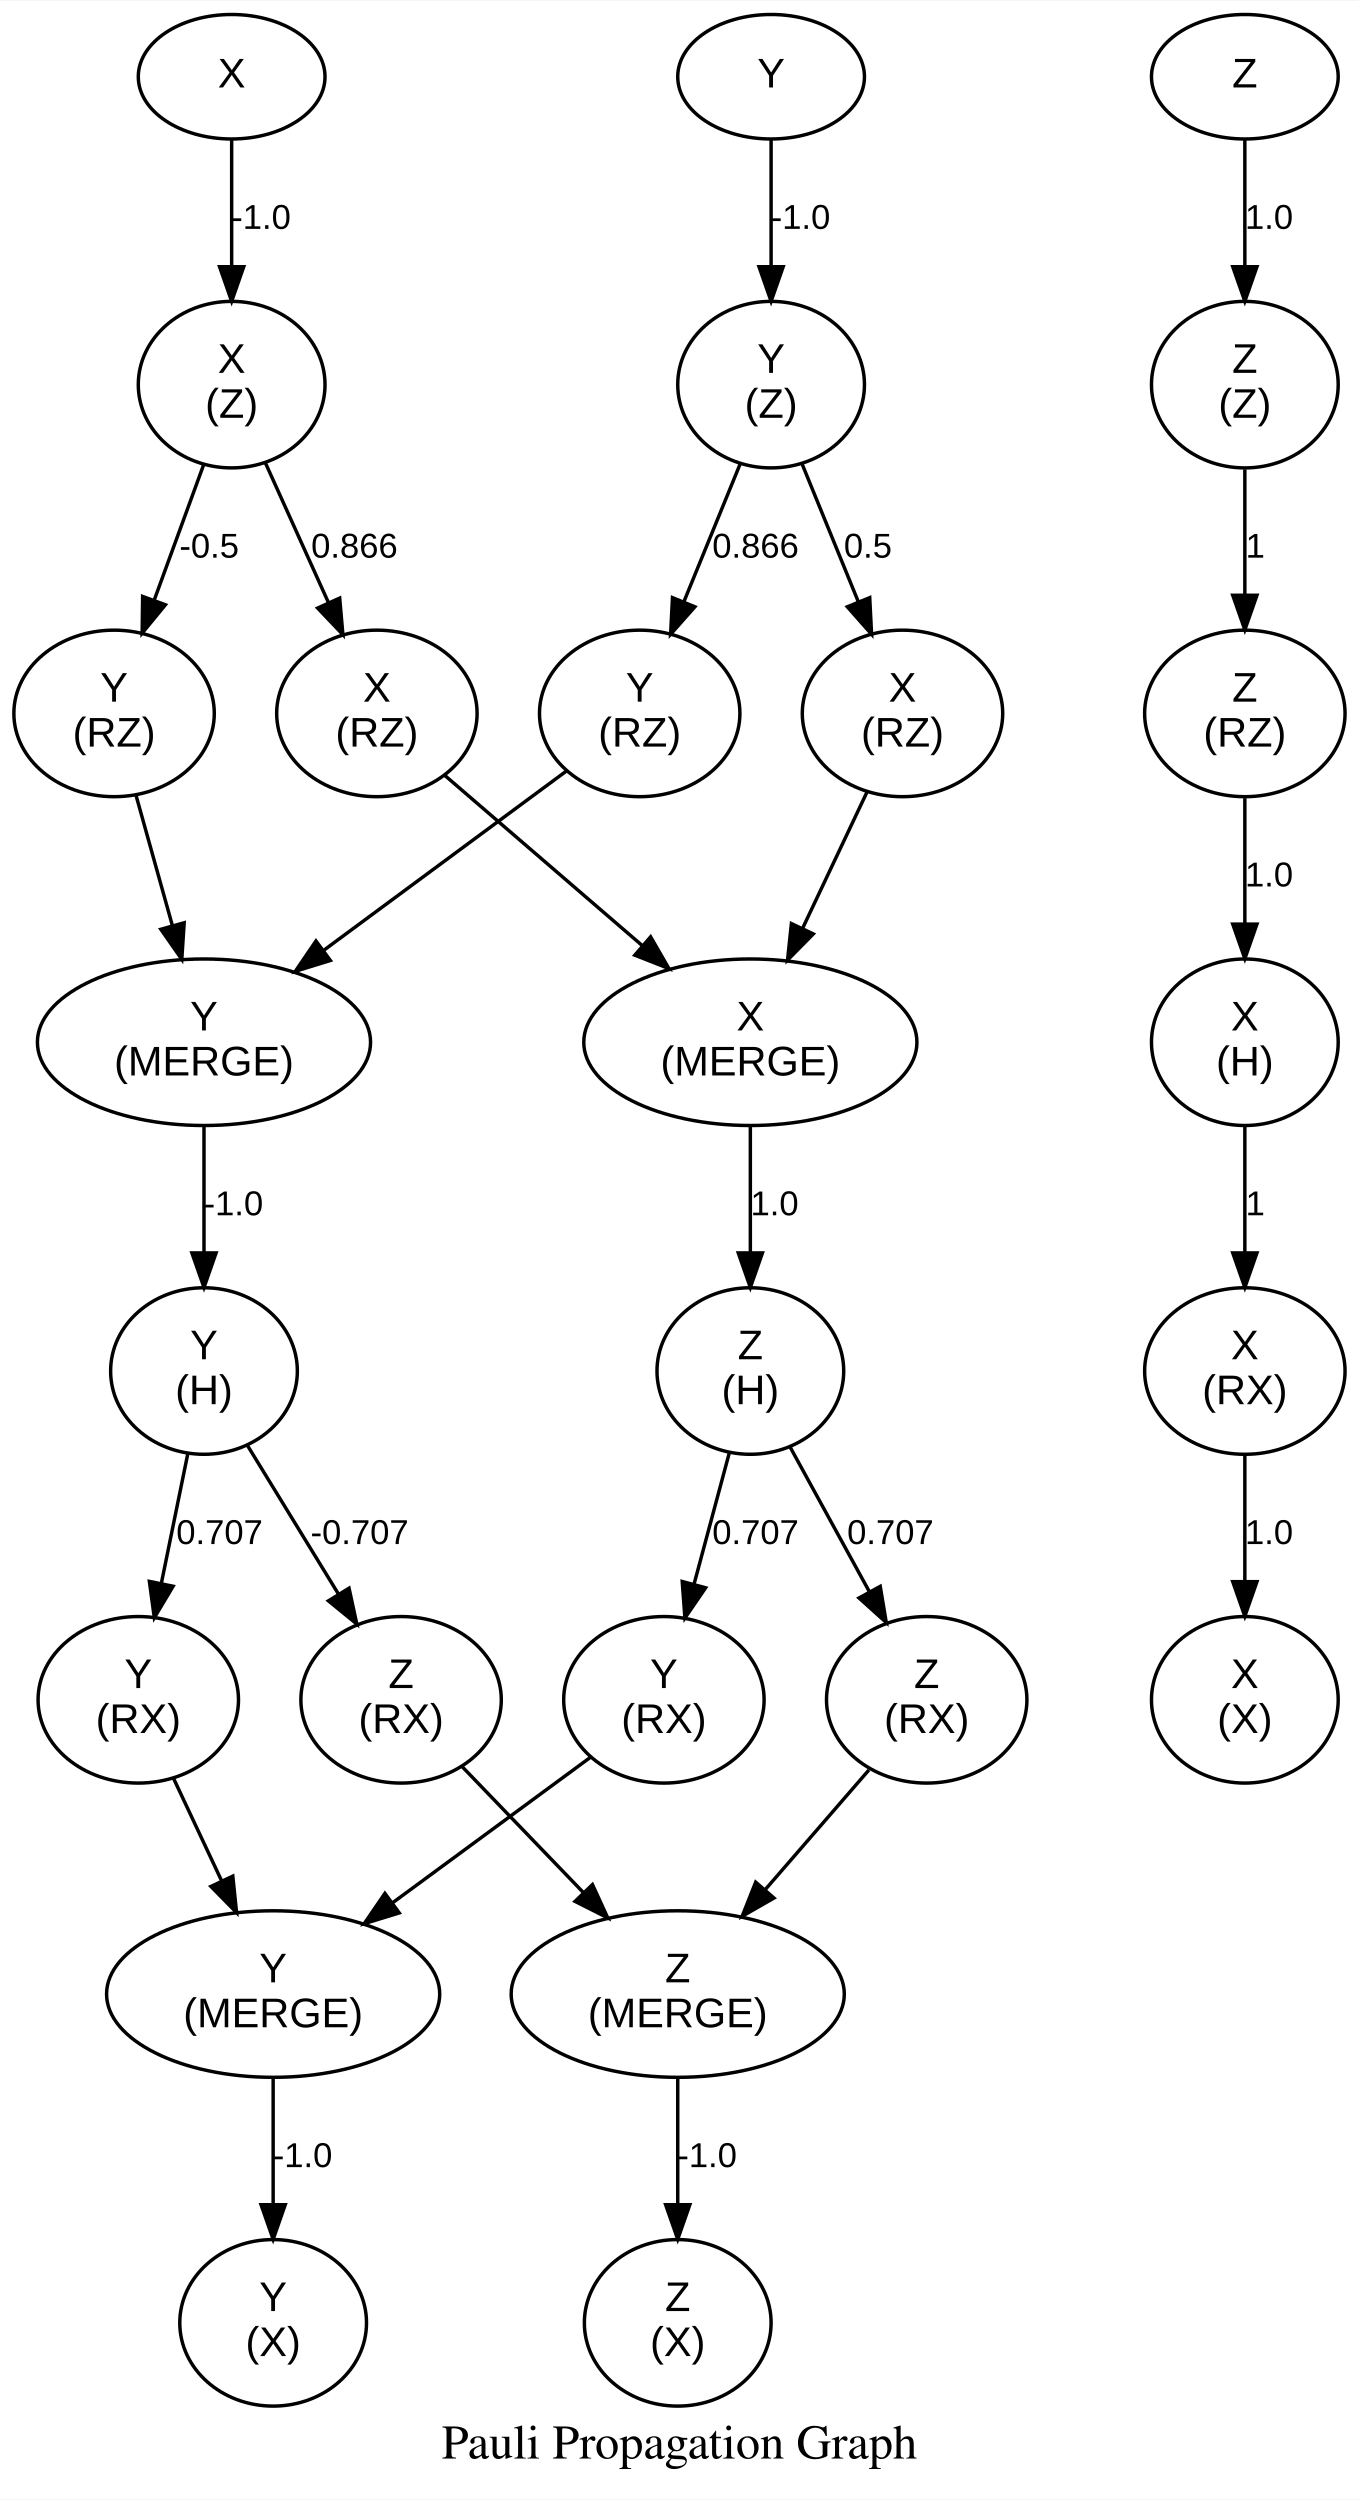
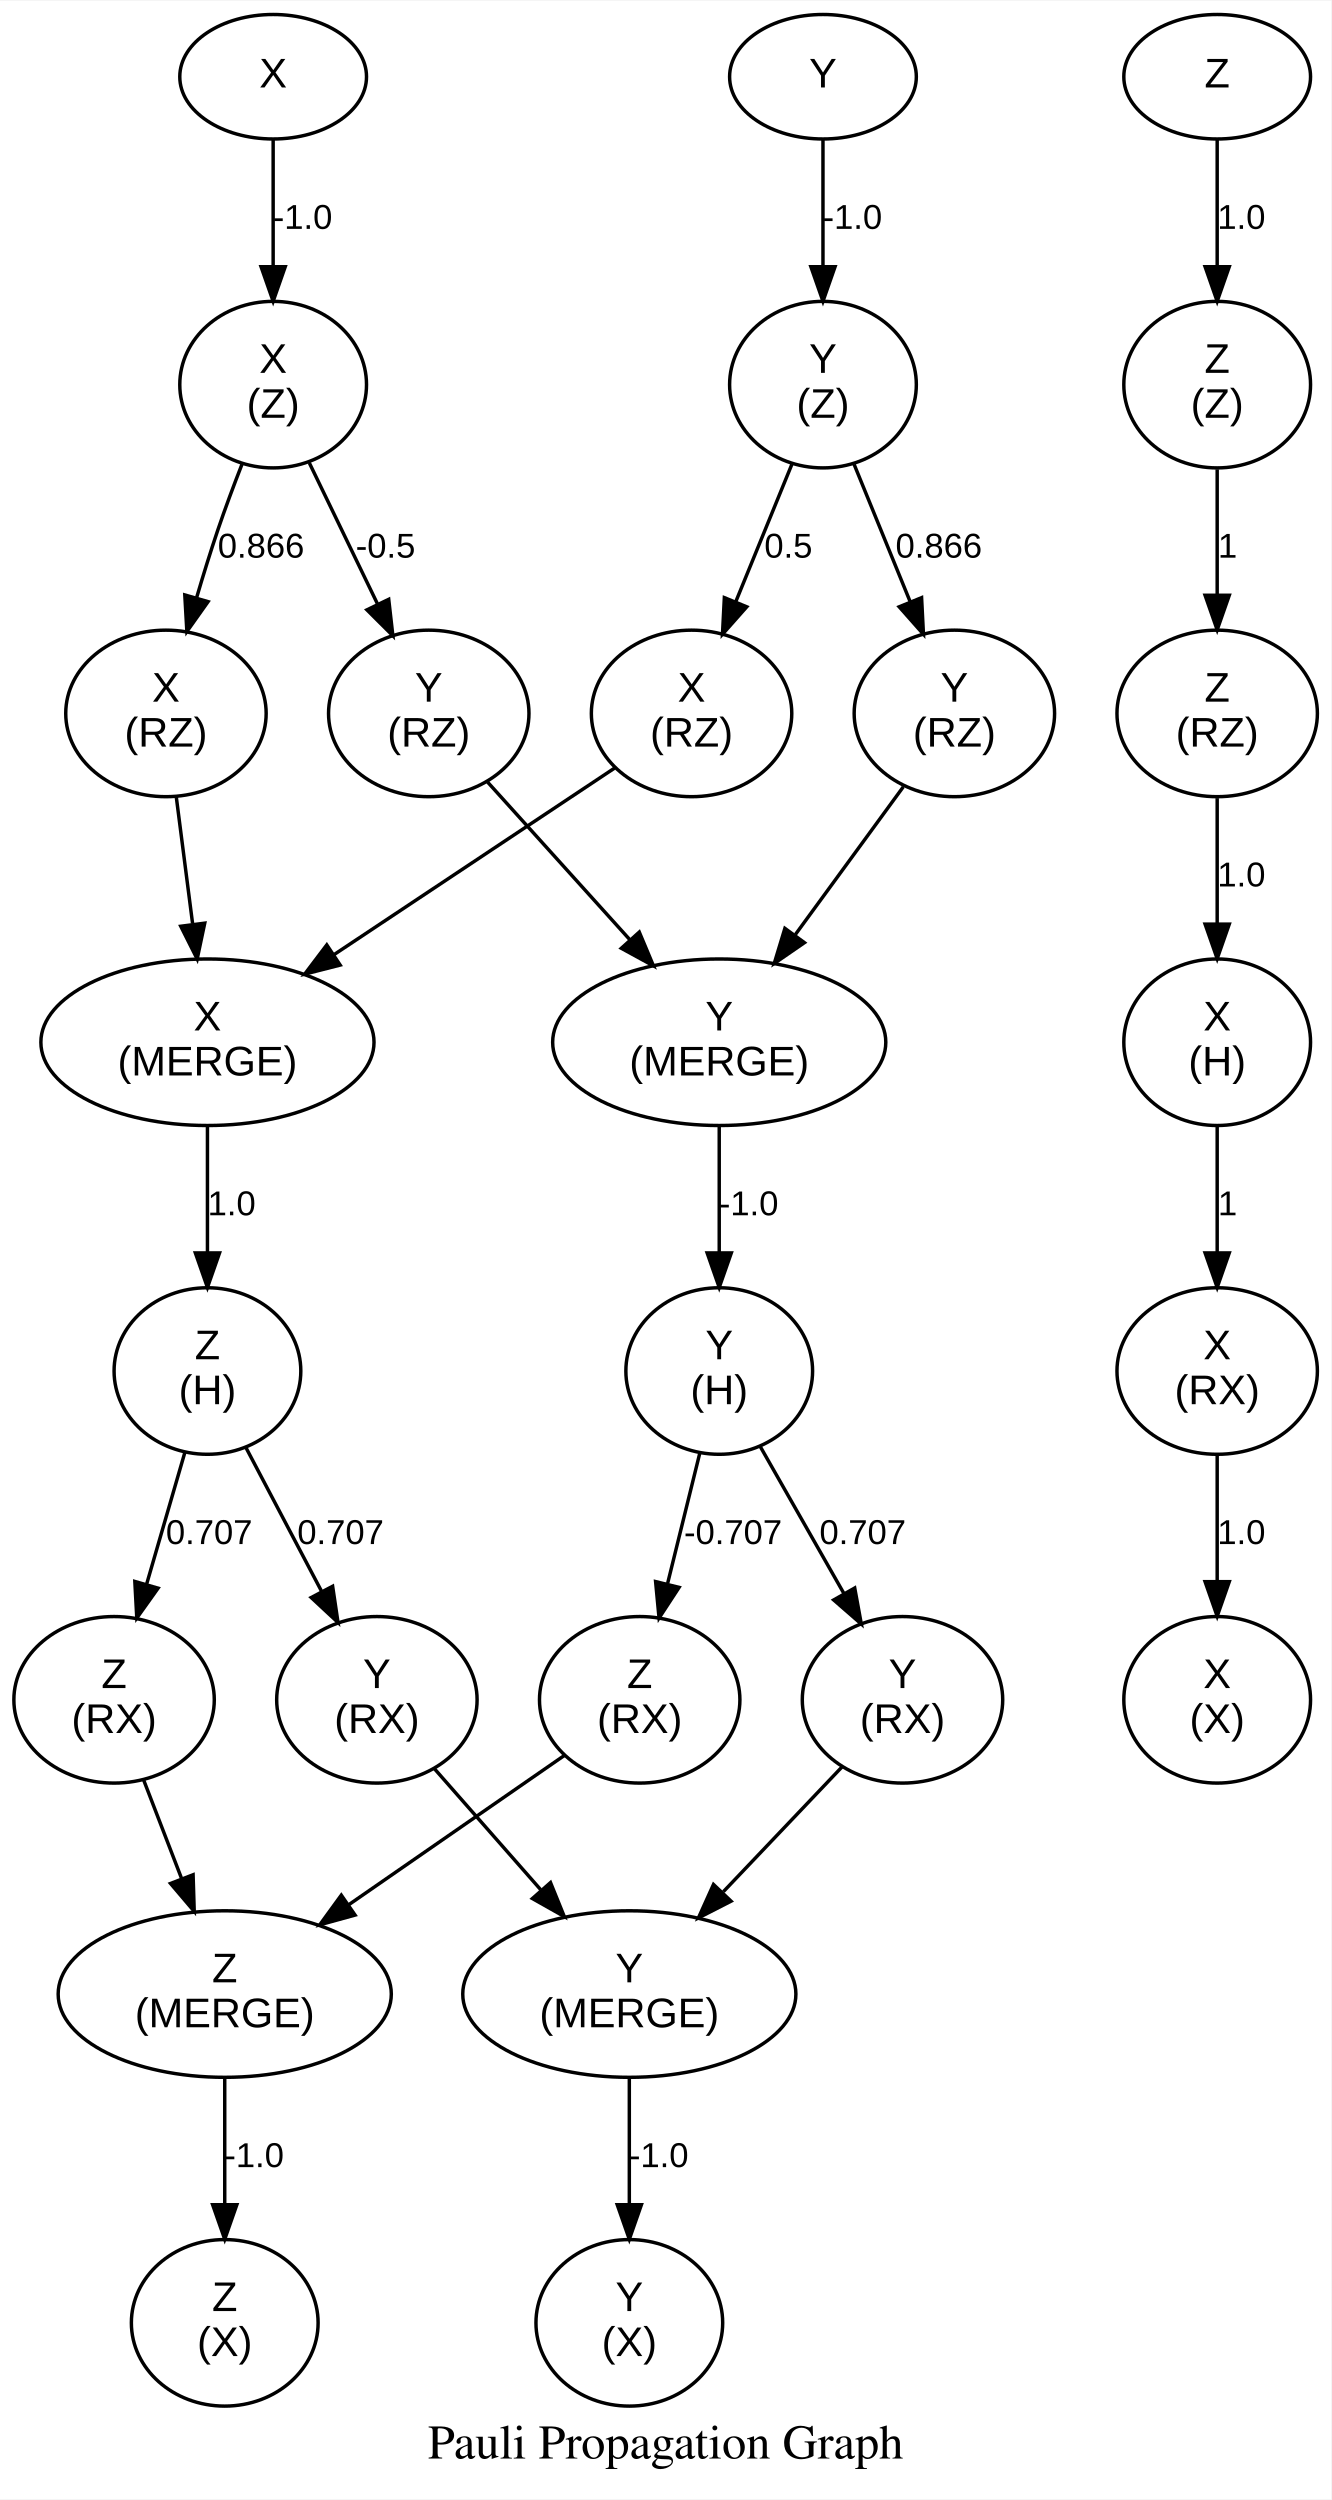
- <svg xmlns="http://www.w3.org/2000/svg" width="393pt" height="723pt" viewBox="0.00 0.00 392.98 722.58">
+ <svg xmlns="http://www.w3.org/2000/svg" width="385pt" height="723pt" viewBox="0.00 0.00 384.98 722.58">
  <g id="graph0" class="graph" transform="scale(1 1) rotate(0) translate(4 718.58)">
-     <polygon fill="white" stroke="transparent" points="-4,4 -4,-718.58 388.98,-718.58 388.98,4 -4,4" />
-     <text text-anchor="middle" x="192.49" y="-7.8" font-family="Times,serif" font-size="14.00">Pauli Propagation Graph</text>
+     <polygon fill="white" stroke="transparent" points="-4,4 -4,-718.58 380.98,-718.58 380.98,4 -4,4" />
+     <text text-anchor="middle" x="188.49" y="-7.8" font-family="Times,serif" font-size="14.00">Pauli Propagation Graph</text>
    <g id="node1" class="node">
-       <ellipse fill="none" stroke="black" cx="28.99" cy="-512.46" rx="28.98" ry="24.08" />
-       <text text-anchor="middle" x="28.99" y="-515.86" font-family="Arial" font-size="12.00">Y</text>
-       <text text-anchor="middle" x="28.99" y="-502.86" font-family="Arial" font-size="12.00">(RZ)</text>
+       <ellipse fill="none" stroke="black" cx="60.99" cy="-142.12" rx="48.17" ry="24.08" />
+       <text text-anchor="middle" x="60.99" y="-145.52" font-family="Arial" font-size="12.00">Z</text>
+       <text text-anchor="middle" x="60.99" y="-132.52" font-family="Arial" font-size="12.00">(MERGE)</text>
+     </g>
+     <g id="node19" class="node">
+       <ellipse fill="none" stroke="black" cx="60.99" cy="-47.04" rx="27" ry="24.08" />
+       <text text-anchor="middle" x="60.99" y="-50.44" font-family="Arial" font-size="12.00">Z</text>
+       <text text-anchor="middle" x="60.99" y="-37.44" font-family="Arial" font-size="12.00">(X)</text>
+     </g>
+     <g id="edge4" class="edge">
+       <path fill="none" stroke="black" d="M60.99,-117.64C60.99,-106.64 60.99,-93.34 60.99,-81.33" />
+       <polygon fill="black" stroke="black" points="64.49,-81.2 60.99,-71.2 57.49,-81.2 64.49,-81.2" />
+       <text text-anchor="middle" x="69.49" y="-92.08" font-family="Arial" font-size="10.00">-1.0</text>
+     </g>
+     <g id="node2" class="node">
+       <ellipse fill="none" stroke="black" cx="233.99" cy="-607.54" rx="27" ry="24.08" />
+       <text text-anchor="middle" x="233.99" y="-610.94" font-family="Arial" font-size="12.00">Y</text>
+       <text text-anchor="middle" x="233.99" y="-597.94" font-family="Arial" font-size="12.00">(Z)</text>
+     </g>
+     <g id="node3" class="node">
+       <ellipse fill="none" stroke="black" cx="271.99" cy="-512.46" rx="28.98" ry="24.08" />
+       <text text-anchor="middle" x="271.99" y="-515.86" font-family="Arial" font-size="12.00">Y</text>
+       <text text-anchor="middle" x="271.99" y="-502.86" font-family="Arial" font-size="12.00">(RZ)</text>
+     </g>
+     <g id="edge12" class="edge">
+       <path fill="none" stroke="black" d="M243,-584.48C247.82,-572.66 253.85,-557.89 259.16,-544.88" />
+       <polygon fill="black" stroke="black" points="262.51,-545.94 263.05,-535.36 256.03,-543.29 262.51,-545.94" />
+       <text text-anchor="middle" x="267.49" y="-557.5" font-family="Arial" font-size="10.00">0.866</text>
+     </g>
+     <g id="node17" class="node">
+       <ellipse fill="none" stroke="black" cx="195.99" cy="-512.46" rx="28.98" ry="24.08" />
+       <text text-anchor="middle" x="195.99" y="-515.86" font-family="Arial" font-size="12.00">X</text>
+       <text text-anchor="middle" x="195.99" y="-502.86" font-family="Arial" font-size="12.00">(RZ)</text>
+     </g>
+     <g id="edge24" class="edge">
+       <path fill="none" stroke="black" d="M224.99,-584.48C220.16,-572.66 214.13,-557.89 208.82,-544.88" />
+       <polygon fill="black" stroke="black" points="211.95,-543.29 204.93,-535.36 205.47,-545.94 211.95,-543.29" />
+       <text text-anchor="middle" x="223.99" y="-557.5" font-family="Arial" font-size="10.00">0.5</text>
+     </g>
+     <g id="node6" class="node">
+       <ellipse fill="none" stroke="black" cx="203.99" cy="-417.37" rx="48.17" ry="24.08" />
+       <text text-anchor="middle" x="203.99" y="-420.77" font-family="Arial" font-size="12.00">Y</text>
+       <text text-anchor="middle" x="203.99" y="-407.77" font-family="Arial" font-size="12.00">(MERGE)</text>
+     </g>
+     <g id="edge1" class="edge">
+       <path fill="none" stroke="black" d="M257.24,-491.26C248.11,-478.77 236.24,-462.51 226.01,-448.52" />
+       <polygon fill="black" stroke="black" points="228.63,-446.17 219.9,-440.16 222.98,-450.3 228.63,-446.17" />
+     </g>
+     <g id="node4" class="node">
+       <ellipse fill="none" stroke="black" cx="347.99" cy="-512.46" rx="28.98" ry="24.08" />
+       <text text-anchor="middle" x="347.99" y="-515.86" font-family="Arial" font-size="12.00">Z</text>
+       <text text-anchor="middle" x="347.99" y="-502.86" font-family="Arial" font-size="12.00">(RZ)</text>
+     </g>
+     <g id="node16" class="node">
+       <ellipse fill="none" stroke="black" cx="347.99" cy="-417.37" rx="27" ry="24.08" />
+       <text text-anchor="middle" x="347.99" y="-420.77" font-family="Arial" font-size="12.00">X</text>
+       <text text-anchor="middle" x="347.99" y="-407.77" font-family="Arial" font-size="12.00">(H)</text>
+     </g>
+     <g id="edge8" class="edge">
+       <path fill="none" stroke="black" d="M347.99,-487.97C347.99,-476.97 347.99,-463.68 347.99,-451.67" />
+       <polygon fill="black" stroke="black" points="351.49,-451.53 347.99,-441.53 344.49,-451.53 351.49,-451.53" />
+       <text text-anchor="middle" x="354.99" y="-462.42" font-family="Arial" font-size="10.00">1.0</text>
+     </g>
+     <g id="node5" class="node">
+       <ellipse fill="none" stroke="black" cx="28.99" cy="-227.21" rx="28.98" ry="24.08" />
+       <text text-anchor="middle" x="28.99" y="-230.61" font-family="Arial" font-size="12.00">Z</text>
+       <text text-anchor="middle" x="28.99" y="-217.61" font-family="Arial" font-size="12.00">(RX)</text>
+     </g>
+     <g id="edge15" class="edge">
+       <path fill="none" stroke="black" d="M37.57,-203.94C40.92,-195.24 44.83,-185.08 48.49,-175.59" />
+       <polygon fill="black" stroke="black" points="51.84,-176.62 52.17,-166.03 45.31,-174.1 51.84,-176.62" />
    </g>
    <g id="node26" class="node">
-       <ellipse fill="none" stroke="black" cx="54.99" cy="-417.37" rx="48.17" ry="24.08" />
-       <text text-anchor="middle" x="54.99" y="-420.77" font-family="Arial" font-size="12.00">Y</text>
-       <text text-anchor="middle" x="54.99" y="-407.77" font-family="Arial" font-size="12.00">(MERGE)</text>
+       <ellipse fill="none" stroke="black" cx="203.99" cy="-322.29" rx="27" ry="24.08" />
+       <text text-anchor="middle" x="203.99" y="-325.69" font-family="Arial" font-size="12.00">Y</text>
+       <text text-anchor="middle" x="203.99" y="-312.69" font-family="Arial" font-size="12.00">(H)</text>
+     </g>
+     <g id="edge14" class="edge">
+       <path fill="none" stroke="black" d="M203.99,-392.89C203.99,-381.89 203.99,-368.59 203.99,-356.58" />
+       <polygon fill="black" stroke="black" points="207.49,-356.45 203.99,-346.45 200.49,-356.45 207.49,-356.45" />
+       <text text-anchor="middle" x="212.49" y="-367.33" font-family="Arial" font-size="10.00">-1.0</text>
+     </g>
+     <g id="node7" class="node">
+       <ellipse fill="none" stroke="black" cx="43.99" cy="-512.46" rx="28.98" ry="24.08" />
+       <text text-anchor="middle" x="43.99" y="-515.86" font-family="Arial" font-size="12.00">X</text>
+       <text text-anchor="middle" x="43.99" y="-502.86" font-family="Arial" font-size="12.00">(RZ)</text>
+     </g>
+     <g id="node20" class="node">
+       <ellipse fill="none" stroke="black" cx="55.99" cy="-417.37" rx="48.17" ry="24.08" />
+       <text text-anchor="middle" x="55.99" y="-420.77" font-family="Arial" font-size="12.00">X</text>
+       <text text-anchor="middle" x="55.99" y="-407.77" font-family="Arial" font-size="12.00">(MERGE)</text>
+     </g>
+     <g id="edge7" class="edge">
+       <path fill="none" stroke="black" d="M46.96,-488.45C48.39,-477.37 50.12,-463.88 51.69,-451.71" />
+       <polygon fill="black" stroke="black" points="55.21,-451.81 53.02,-441.44 48.27,-450.91 55.21,-451.81" />
+     </g>
+     <g id="node8" class="node">
+       <ellipse fill="none" stroke="black" cx="177.99" cy="-47.04" rx="27" ry="24.08" />
+       <text text-anchor="middle" x="177.99" y="-50.44" font-family="Arial" font-size="12.00">Y</text>
+       <text text-anchor="middle" x="177.99" y="-37.44" font-family="Arial" font-size="12.00">(X)</text>
+     </g>
+     <g id="node9" class="node">
+       <ellipse fill="none" stroke="black" cx="104.99" cy="-227.21" rx="28.98" ry="24.08" />
+       <text text-anchor="middle" x="104.99" y="-230.61" font-family="Arial" font-size="12.00">Y</text>
+       <text text-anchor="middle" x="104.99" y="-217.61" font-family="Arial" font-size="12.00">(RX)</text>
+     </g>
+     <g id="node15" class="node">
+       <ellipse fill="none" stroke="black" cx="177.99" cy="-142.12" rx="48.17" ry="24.08" />
+       <text text-anchor="middle" x="177.99" y="-145.52" font-family="Arial" font-size="12.00">Y</text>
+       <text text-anchor="middle" x="177.99" y="-132.52" font-family="Arial" font-size="12.00">(MERGE)</text>
+     </g>
+     <g id="edge11" class="edge">
+       <path fill="none" stroke="black" d="M121.56,-207.36C130.65,-197.01 142.12,-183.95 152.34,-172.32" />
+       <polygon fill="black" stroke="black" points="155.2,-174.36 159.18,-164.54 149.95,-169.74 155.2,-174.36" />
+     </g>
+     <g id="node10" class="node">
+       <ellipse fill="none" stroke="black" cx="119.99" cy="-512.46" rx="28.98" ry="24.08" />
+       <text text-anchor="middle" x="119.99" y="-515.86" font-family="Arial" font-size="12.00">Y</text>
+       <text text-anchor="middle" x="119.99" y="-502.86" font-family="Arial" font-size="12.00">(RZ)</text>
+     </g>
+     <g id="edge10" class="edge">
+       <path fill="none" stroke="black" d="M136.99,-492.62C148.83,-479.5 164.83,-461.77 178.23,-446.92" />
+       <polygon fill="black" stroke="black" points="180.87,-449.23 184.97,-439.46 175.67,-444.54 180.87,-449.23" />
+     </g>
+     <g id="node11" class="node">
+       <ellipse fill="none" stroke="black" cx="347.99" cy="-322.29" rx="28.98" ry="24.08" />
+       <text text-anchor="middle" x="347.99" y="-325.69" font-family="Arial" font-size="12.00">X</text>
+       <text text-anchor="middle" x="347.99" y="-312.69" font-family="Arial" font-size="12.00">(RX)</text>
+     </g>
+     <g id="node12" class="node">
+       <ellipse fill="none" stroke="black" cx="347.99" cy="-227.21" rx="27" ry="24.08" />
+       <text text-anchor="middle" x="347.99" y="-230.61" font-family="Arial" font-size="12.00">X</text>
+       <text text-anchor="middle" x="347.99" y="-217.61" font-family="Arial" font-size="12.00">(X)</text>
+     </g>
+     <g id="edge2" class="edge">
+       <path fill="none" stroke="black" d="M347.99,-297.8C347.99,-286.81 347.99,-273.51 347.99,-261.5" />
+       <polygon fill="black" stroke="black" points="351.49,-261.37 347.99,-251.37 344.49,-261.37 351.49,-261.37" />
+       <text text-anchor="middle" x="354.99" y="-272.25" font-family="Arial" font-size="10.00">1.0</text>
+     </g>
+     <g id="node13" class="node">
+       <ellipse fill="none" stroke="black" cx="74.99" cy="-696.58" rx="27" ry="18" />
+       <text text-anchor="middle" x="74.99" y="-693.48" font-family="Arial" font-size="12.00">X</text>
+     </g>
+     <g id="node24" class="node">
+       <ellipse fill="none" stroke="black" cx="74.99" cy="-607.54" rx="27" ry="24.08" />
+       <text text-anchor="middle" x="74.99" y="-610.94" font-family="Arial" font-size="12.00">X</text>
+       <text text-anchor="middle" x="74.99" y="-597.94" font-family="Arial" font-size="12.00">(Z)</text>
+     </g>
+     <g id="edge18" class="edge">
+       <path fill="none" stroke="black" d="M74.99,-678.39C74.99,-667.94 74.99,-654.24 74.99,-641.75" />
+       <polygon fill="black" stroke="black" points="78.49,-641.64 74.99,-631.64 71.49,-641.64 78.49,-641.64" />
+       <text text-anchor="middle" x="83.49" y="-652.58" font-family="Arial" font-size="10.00">-1.0</text>
+     </g>
+     <g id="node14" class="node">
+       <ellipse fill="none" stroke="black" cx="347.99" cy="-607.54" rx="27" ry="24.08" />
+       <text text-anchor="middle" x="347.99" y="-610.94" font-family="Arial" font-size="12.00">Z</text>
+       <text text-anchor="middle" x="347.99" y="-597.94" font-family="Arial" font-size="12.00">(Z)</text>
+     </g>
+     <g id="edge13" class="edge">
+       <path fill="none" stroke="black" d="M347.99,-583.05C347.99,-572.06 347.99,-558.76 347.99,-546.75" />
+       <polygon fill="black" stroke="black" points="351.49,-546.62 347.99,-536.62 344.49,-546.62 351.49,-546.62" />
+       <text text-anchor="middle" x="350.99" y="-557.5" font-family="Arial" font-size="10.00">1</text>
+     </g>
+     <g id="edge3" class="edge">
+       <path fill="none" stroke="black" d="M177.99,-117.64C177.99,-106.64 177.99,-93.34 177.99,-81.33" />
+       <polygon fill="black" stroke="black" points="181.49,-81.2 177.99,-71.2 174.49,-81.2 181.49,-81.2" />
+       <text text-anchor="middle" x="186.49" y="-92.08" font-family="Arial" font-size="10.00">-1.0</text>
+     </g>
+     <g id="edge21" class="edge">
+       <path fill="none" stroke="black" d="M347.99,-392.89C347.99,-381.89 347.99,-368.59 347.99,-356.58" />
+       <polygon fill="black" stroke="black" points="351.49,-356.45 347.99,-346.45 344.49,-356.45 351.49,-356.45" />
+       <text text-anchor="middle" x="350.99" y="-367.33" font-family="Arial" font-size="10.00">1</text>
    </g>
    <g id="edge22" class="edge">
-       <path fill="none" stroke="black" d="M35.29,-488.93C38.46,-477.55 42.38,-463.53 45.88,-451" />
-       <polygon fill="black" stroke="black" points="49.26,-451.92 48.57,-441.35 42.51,-450.04 49.26,-451.92" />
-     </g>
-     <g id="node2" class="node">
-       <ellipse fill="none" stroke="black" cx="74.99" cy="-142.12" rx="48.17" ry="24.08" />
-       <text text-anchor="middle" x="74.99" y="-145.52" font-family="Arial" font-size="12.00">Y</text>
-       <text text-anchor="middle" x="74.99" y="-132.52" font-family="Arial" font-size="12.00">(MERGE)</text>
-     </g>
-     <g id="node14" class="node">
-       <ellipse fill="none" stroke="black" cx="74.99" cy="-47.04" rx="27" ry="24.08" />
-       <text text-anchor="middle" x="74.99" y="-50.44" font-family="Arial" font-size="12.00">Y</text>
-       <text text-anchor="middle" x="74.99" y="-37.44" font-family="Arial" font-size="12.00">(X)</text>
+       <path fill="none" stroke="black" d="M173.81,-496.71C151.99,-482.2 118.29,-459.8 92.52,-442.66" />
+       <polygon fill="black" stroke="black" points="94.37,-439.69 84.11,-437.07 90.5,-445.52 94.37,-439.69" />
+     </g>
+     <g id="node18" class="node">
+       <ellipse fill="none" stroke="black" cx="55.99" cy="-322.29" rx="27" ry="24.08" />
+       <text text-anchor="middle" x="55.99" y="-325.69" font-family="Arial" font-size="12.00">Z</text>
+       <text text-anchor="middle" x="55.99" y="-312.69" font-family="Arial" font-size="12.00">(H)</text>
+     </g>
+     <g id="edge9" class="edge">
+       <path fill="none" stroke="black" d="M49.46,-298.76C46.13,-287.3 42.03,-273.16 38.37,-260.55" />
+       <polygon fill="black" stroke="black" points="41.71,-259.49 35.56,-250.86 34.99,-261.44 41.71,-259.49" />
+       <text text-anchor="middle" x="56.49" y="-272.25" font-family="Arial" font-size="10.00">0.707</text>
+     </g>
+     <g id="edge27" class="edge">
+       <path fill="none" stroke="black" d="M67.11,-300.17C73.58,-287.88 81.85,-272.18 89,-258.58" />
+       <polygon fill="black" stroke="black" points="92.19,-260.05 93.75,-249.57 85.99,-256.79 92.19,-260.05" />
+       <text text-anchor="middle" x="94.49" y="-272.25" font-family="Arial" font-size="10.00">0.707</text>
+     </g>
+     <g id="edge25" class="edge">
+       <path fill="none" stroke="black" d="M55.99,-392.89C55.99,-381.89 55.99,-368.59 55.99,-356.58" />
+       <polygon fill="black" stroke="black" points="59.49,-356.45 55.99,-346.45 52.49,-356.45 59.49,-356.45" />
+       <text text-anchor="middle" x="62.99" y="-367.33" font-family="Arial" font-size="10.00">1.0</text>
+     </g>
+     <g id="node21" class="node">
+       <ellipse fill="none" stroke="black" cx="256.99" cy="-227.21" rx="28.98" ry="24.08" />
+       <text text-anchor="middle" x="256.99" y="-230.61" font-family="Arial" font-size="12.00">Y</text>
+       <text text-anchor="middle" x="256.99" y="-217.61" font-family="Arial" font-size="12.00">(RX)</text>
+     </g>
+     <g id="edge26" class="edge">
+       <path fill="none" stroke="black" d="M239.46,-207.77C229.39,-197.18 216.53,-183.66 205.18,-171.72" />
+       <polygon fill="black" stroke="black" points="207.41,-168.98 197.98,-164.15 202.33,-173.81 207.41,-168.98" />
+     </g>
+     <g id="node22" class="node">
+       <ellipse fill="none" stroke="black" cx="233.99" cy="-696.58" rx="27" ry="18" />
+       <text text-anchor="middle" x="233.99" y="-693.48" font-family="Arial" font-size="12.00">Y</text>
+     </g>
+     <g id="edge23" class="edge">
+       <path fill="none" stroke="black" d="M233.99,-678.39C233.99,-667.94 233.99,-654.24 233.99,-641.75" />
+       <polygon fill="black" stroke="black" points="237.49,-641.64 233.99,-631.64 230.49,-641.64 237.49,-641.64" />
+       <text text-anchor="middle" x="242.49" y="-652.58" font-family="Arial" font-size="10.00">-1.0</text>
+     </g>
+     <g id="node23" class="node">
+       <ellipse fill="none" stroke="black" cx="180.99" cy="-227.21" rx="28.98" ry="24.08" />
+       <text text-anchor="middle" x="180.99" y="-230.61" font-family="Arial" font-size="12.00">Z</text>
+       <text text-anchor="middle" x="180.99" y="-217.61" font-family="Arial" font-size="12.00">(RX)</text>
+     </g>
+     <g id="edge16" class="edge">
+       <path fill="none" stroke="black" d="M159.26,-211.16C141.89,-199.13 117.16,-182.02 96.86,-167.96" />
+       <polygon fill="black" stroke="black" points="98.68,-164.96 88.47,-162.15 94.7,-170.72 98.68,-164.96" />
+     </g>
+     <g id="edge5" class="edge">
+       <path fill="none" stroke="black" d="M65.98,-584.52C63.6,-578.41 61.1,-571.73 58.99,-565.5 56.88,-559.25 54.79,-552.51 52.88,-546.02" />
+       <polygon fill="black" stroke="black" points="56.17,-544.78 50.04,-536.14 49.44,-546.72 56.17,-544.78" />
+       <text text-anchor="middle" x="71.49" y="-557.5" font-family="Arial" font-size="10.00">0.866</text>
+     </g>
+     <g id="edge17" class="edge">
+       <path fill="none" stroke="black" d="M85.43,-584.95C91.28,-572.85 98.67,-557.56 105.12,-544.22" />
+       <polygon fill="black" stroke="black" points="108.41,-545.46 109.61,-534.93 102.11,-542.41 108.41,-545.46" />
+       <text text-anchor="middle" x="107.49" y="-557.5" font-family="Arial" font-size="10.00">-0.5</text>
+     </g>
+     <g id="node25" class="node">
+       <ellipse fill="none" stroke="black" cx="347.99" cy="-696.58" rx="27" ry="18" />
+       <text text-anchor="middle" x="347.99" y="-693.48" font-family="Arial" font-size="12.00">Z</text>
+     </g>
+     <g id="edge19" class="edge">
+       <path fill="none" stroke="black" d="M347.99,-678.39C347.99,-667.94 347.99,-654.24 347.99,-641.75" />
+       <polygon fill="black" stroke="black" points="351.49,-641.64 347.99,-631.64 344.49,-641.64 351.49,-641.64" />
+       <text text-anchor="middle" x="354.99" y="-652.58" font-family="Arial" font-size="10.00">1.0</text>
+     </g>
+     <g id="edge20" class="edge">
+       <path fill="none" stroke="black" d="M215.75,-300.63C222.91,-288.07 232.16,-271.81 240.09,-257.88" />
+       <polygon fill="black" stroke="black" points="243.17,-259.55 245.08,-249.13 237.09,-256.09 243.17,-259.55" />
+       <text text-anchor="middle" x="245.49" y="-272.25" font-family="Arial" font-size="10.00">0.707</text>
    </g>
    <g id="edge6" class="edge">
-       <path fill="none" stroke="black" d="M74.99,-117.64C74.99,-106.64 74.99,-93.34 74.99,-81.33" />
-       <polygon fill="black" stroke="black" points="78.49,-81.2 74.99,-71.2 71.49,-81.2 78.49,-81.2" />
-       <text text-anchor="middle" x="83.49" y="-92.08" font-family="Arial" font-size="10.00">-1.0</text>
-     </g>
-     <g id="node3" class="node">
-       <ellipse fill="none" stroke="black" cx="104.99" cy="-512.46" rx="28.98" ry="24.08" />
-       <text text-anchor="middle" x="104.99" y="-515.86" font-family="Arial" font-size="12.00">X</text>
-       <text text-anchor="middle" x="104.99" y="-502.86" font-family="Arial" font-size="12.00">(RZ)</text>
-     </g>
-     <g id="node16" class="node">
-       <ellipse fill="none" stroke="black" cx="212.99" cy="-417.37" rx="48.17" ry="24.08" />
-       <text text-anchor="middle" x="212.99" y="-420.77" font-family="Arial" font-size="12.00">X</text>
-       <text text-anchor="middle" x="212.99" y="-407.77" font-family="Arial" font-size="12.00">(MERGE)</text>
-     </g>
-     <g id="edge14" class="edge">
-       <path fill="none" stroke="black" d="M124.55,-494.6C140.51,-480.85 163.35,-461.16 181.82,-445.24" />
-       <polygon fill="black" stroke="black" points="184.15,-447.85 189.44,-438.67 179.58,-442.55 184.15,-447.85" />
-     </g>
-     <g id="node4" class="node">
-       <ellipse fill="none" stroke="black" cx="263.99" cy="-227.21" rx="28.98" ry="24.08" />
-       <text text-anchor="middle" x="263.99" y="-230.61" font-family="Arial" font-size="12.00">Z</text>
-       <text text-anchor="middle" x="263.99" y="-217.61" font-family="Arial" font-size="12.00">(RX)</text>
-     </g>
-     <g id="node15" class="node">
-       <ellipse fill="none" stroke="black" cx="191.99" cy="-142.12" rx="48.17" ry="24.08" />
-       <text text-anchor="middle" x="191.99" y="-145.52" font-family="Arial" font-size="12.00">Z</text>
-       <text text-anchor="middle" x="191.99" y="-132.52" font-family="Arial" font-size="12.00">(MERGE)</text>
-     </g>
-     <g id="edge27" class="edge">
-       <path fill="none" stroke="black" d="M247.29,-206.94C238.38,-196.66 227.23,-183.79 217.28,-172.31" />
-       <polygon fill="black" stroke="black" points="219.82,-169.89 210.63,-164.63 214.53,-174.48 219.82,-169.89" />
-     </g>
-     <g id="node5" class="node">
-       <ellipse fill="none" stroke="black" cx="35.99" cy="-227.21" rx="28.98" ry="24.08" />
-       <text text-anchor="middle" x="35.99" y="-230.61" font-family="Arial" font-size="12.00">Y</text>
-       <text text-anchor="middle" x="35.99" y="-217.61" font-family="Arial" font-size="12.00">(RX)</text>
-     </g>
-     <g id="edge19" class="edge">
-       <path fill="none" stroke="black" d="M46.24,-204.38C50.48,-195.34 55.48,-184.69 60.11,-174.82" />
-       <polygon fill="black" stroke="black" points="63.32,-176.22 64.41,-165.68 56.99,-173.24 63.32,-176.22" />
-     </g>
-     <g id="node6" class="node">
-       <ellipse fill="none" stroke="black" cx="355.99" cy="-322.29" rx="28.98" ry="24.08" />
-       <text text-anchor="middle" x="355.99" y="-325.69" font-family="Arial" font-size="12.00">X</text>
-       <text text-anchor="middle" x="355.99" y="-312.69" font-family="Arial" font-size="12.00">(RX)</text>
-     </g>
-     <g id="node12" class="node">
-       <ellipse fill="none" stroke="black" cx="355.99" cy="-227.21" rx="27" ry="24.08" />
-       <text text-anchor="middle" x="355.99" y="-230.61" font-family="Arial" font-size="12.00">X</text>
-       <text text-anchor="middle" x="355.99" y="-217.61" font-family="Arial" font-size="12.00">(X)</text>
-     </g>
-     <g id="edge26" class="edge">
-       <path fill="none" stroke="black" d="M355.99,-297.8C355.99,-286.81 355.99,-273.51 355.99,-261.5" />
-       <polygon fill="black" stroke="black" points="359.49,-261.37 355.99,-251.37 352.49,-261.37 359.49,-261.37" />
-       <text text-anchor="middle" x="362.99" y="-272.25" font-family="Arial" font-size="10.00">1.0</text>
-     </g>
-     <g id="node7" class="node">
-       <ellipse fill="none" stroke="black" cx="218.99" cy="-607.54" rx="27" ry="24.08" />
-       <text text-anchor="middle" x="218.99" y="-610.94" font-family="Arial" font-size="12.00">Y</text>
-       <text text-anchor="middle" x="218.99" y="-597.94" font-family="Arial" font-size="12.00">(Z)</text>
-     </g>
-     <g id="node11" class="node">
-       <ellipse fill="none" stroke="black" cx="256.99" cy="-512.46" rx="28.98" ry="24.08" />
-       <text text-anchor="middle" x="256.99" y="-515.86" font-family="Arial" font-size="12.00">X</text>
-       <text text-anchor="middle" x="256.99" y="-502.86" font-family="Arial" font-size="12.00">(RZ)</text>
-     </g>
-     <g id="edge25" class="edge">
-       <path fill="none" stroke="black" d="M228,-584.48C232.82,-572.66 238.85,-557.89 244.16,-544.88" />
-       <polygon fill="black" stroke="black" points="247.51,-545.94 248.05,-535.36 241.03,-543.29 247.51,-545.94" />
-       <text text-anchor="middle" x="246.99" y="-557.5" font-family="Arial" font-size="10.00">0.5</text>
-     </g>
-     <g id="node20" class="node">
-       <ellipse fill="none" stroke="black" cx="180.99" cy="-512.46" rx="28.98" ry="24.08" />
-       <text text-anchor="middle" x="180.99" y="-515.86" font-family="Arial" font-size="12.00">Y</text>
-       <text text-anchor="middle" x="180.99" y="-502.86" font-family="Arial" font-size="12.00">(RZ)</text>
-     </g>
-     <g id="edge20" class="edge">
-       <path fill="none" stroke="black" d="M209.99,-584.48C205.16,-572.66 199.13,-557.89 193.82,-544.88" />
-       <polygon fill="black" stroke="black" points="196.95,-543.29 189.93,-535.36 190.47,-545.94 196.95,-543.29" />
-       <text text-anchor="middle" x="214.49" y="-557.5" font-family="Arial" font-size="10.00">0.866</text>
-     </g>
-     <g id="node8" class="node">
-       <ellipse fill="none" stroke="black" cx="54.99" cy="-322.29" rx="27" ry="24.08" />
-       <text text-anchor="middle" x="54.99" y="-325.69" font-family="Arial" font-size="12.00">Y</text>
-       <text text-anchor="middle" x="54.99" y="-312.69" font-family="Arial" font-size="12.00">(H)</text>
-     </g>
-     <g id="edge15" class="edge">
-       <path fill="none" stroke="black" d="M50.29,-298.28C47.99,-287.01 45.18,-273.24 42.66,-260.9" />
-       <polygon fill="black" stroke="black" points="46.06,-260.05 40.63,-250.95 39.2,-261.45 46.06,-260.05" />
-       <text text-anchor="middle" x="59.49" y="-272.25" font-family="Arial" font-size="10.00">0.707</text>
-     </g>
-     <g id="node23" class="node">
-       <ellipse fill="none" stroke="black" cx="111.99" cy="-227.21" rx="28.98" ry="24.08" />
-       <text text-anchor="middle" x="111.99" y="-230.61" font-family="Arial" font-size="12.00">Z</text>
-       <text text-anchor="middle" x="111.99" y="-217.61" font-family="Arial" font-size="12.00">(RX)</text>
-     </g>
-     <g id="edge8" class="edge">
-       <path fill="none" stroke="black" d="M67.64,-300.63C75.34,-288.07 85.29,-271.81 93.82,-257.88" />
-       <polygon fill="black" stroke="black" points="96.94,-259.49 99.18,-249.13 90.97,-255.83 96.94,-259.49" />
-       <text text-anchor="middle" x="99.99" y="-272.25" font-family="Arial" font-size="10.00">-0.707</text>
-     </g>
-     <g id="node9" class="node">
-       <ellipse fill="none" stroke="black" cx="355.99" cy="-696.58" rx="27" ry="18" />
-       <text text-anchor="middle" x="355.99" y="-693.48" font-family="Arial" font-size="12.00">Z</text>
-     </g>
-     <g id="node21" class="node">
-       <ellipse fill="none" stroke="black" cx="355.99" cy="-607.54" rx="27" ry="24.08" />
-       <text text-anchor="middle" x="355.99" y="-610.94" font-family="Arial" font-size="12.00">Z</text>
-       <text text-anchor="middle" x="355.99" y="-597.94" font-family="Arial" font-size="12.00">(Z)</text>
-     </g>
-     <g id="edge10" class="edge">
-       <path fill="none" stroke="black" d="M355.99,-678.39C355.99,-667.94 355.99,-654.24 355.99,-641.75" />
-       <polygon fill="black" stroke="black" points="359.49,-641.64 355.99,-631.64 352.49,-641.64 359.49,-641.64" />
-       <text text-anchor="middle" x="362.99" y="-652.58" font-family="Arial" font-size="10.00">1.0</text>
-     </g>
-     <g id="node10" class="node">
-       <ellipse fill="none" stroke="black" cx="62.99" cy="-607.54" rx="27" ry="24.08" />
-       <text text-anchor="middle" x="62.99" y="-610.94" font-family="Arial" font-size="12.00">X</text>
-       <text text-anchor="middle" x="62.99" y="-597.94" font-family="Arial" font-size="12.00">(Z)</text>
-     </g>
-     <g id="edge13" class="edge">
-       <path fill="none" stroke="black" d="M54.93,-584.48C50.65,-572.74 45.3,-558.1 40.57,-545.16" />
-       <polygon fill="black" stroke="black" points="43.83,-543.87 37.11,-535.68 37.25,-546.28 43.83,-543.87" />
-       <text text-anchor="middle" x="56.49" y="-557.5" font-family="Arial" font-size="10.00">-0.5</text>
-     </g>
-     <g id="edge21" class="edge">
-       <path fill="none" stroke="black" d="M72.73,-584.95C78.15,-572.94 85,-557.77 90.98,-544.51" />
-       <polygon fill="black" stroke="black" points="94.23,-545.81 95.16,-535.25 87.85,-542.93 94.23,-545.81" />
-       <text text-anchor="middle" x="98.49" y="-557.5" font-family="Arial" font-size="10.00">0.866</text>
-     </g>
-     <g id="edge9" class="edge">
-       <path fill="none" stroke="black" d="M246.79,-489.87C241.23,-478.11 234.25,-463.34 228.08,-450.28" />
-       <polygon fill="black" stroke="black" points="231.19,-448.69 223.75,-441.15 224.86,-451.68 231.19,-448.69" />
-     </g>
-     <g id="node13" class="node">
-       <ellipse fill="none" stroke="black" cx="355.99" cy="-512.46" rx="28.98" ry="24.08" />
-       <text text-anchor="middle" x="355.99" y="-515.86" font-family="Arial" font-size="12.00">Z</text>
-       <text text-anchor="middle" x="355.99" y="-502.86" font-family="Arial" font-size="12.00">(RZ)</text>
-     </g>
-     <g id="node18" class="node">
-       <ellipse fill="none" stroke="black" cx="355.99" cy="-417.37" rx="27" ry="24.08" />
-       <text text-anchor="middle" x="355.99" y="-420.77" font-family="Arial" font-size="12.00">X</text>
-       <text text-anchor="middle" x="355.99" y="-407.77" font-family="Arial" font-size="12.00">(H)</text>
-     </g>
-     <g id="edge3" class="edge">
-       <path fill="none" stroke="black" d="M355.99,-487.97C355.99,-476.97 355.99,-463.68 355.99,-451.67" />
-       <polygon fill="black" stroke="black" points="359.49,-451.53 355.99,-441.53 352.49,-451.53 359.49,-451.53" />
-       <text text-anchor="middle" x="362.99" y="-462.42" font-family="Arial" font-size="10.00">1.0</text>
-     </g>
-     <g id="node24" class="node">
-       <ellipse fill="none" stroke="black" cx="191.99" cy="-47.04" rx="27" ry="24.08" />
-       <text text-anchor="middle" x="191.99" y="-50.44" font-family="Arial" font-size="12.00">Z</text>
-       <text text-anchor="middle" x="191.99" y="-37.44" font-family="Arial" font-size="12.00">(X)</text>
-     </g>
-     <g id="edge17" class="edge">
-       <path fill="none" stroke="black" d="M191.99,-117.64C191.99,-106.64 191.99,-93.34 191.99,-81.33" />
-       <polygon fill="black" stroke="black" points="195.49,-81.2 191.99,-71.2 188.49,-81.2 195.49,-81.2" />
-       <text text-anchor="middle" x="200.49" y="-92.08" font-family="Arial" font-size="10.00">-1.0</text>
-     </g>
-     <g id="node25" class="node">
-       <ellipse fill="none" stroke="black" cx="212.99" cy="-322.29" rx="27" ry="24.08" />
-       <text text-anchor="middle" x="212.99" y="-325.69" font-family="Arial" font-size="12.00">Z</text>
-       <text text-anchor="middle" x="212.99" y="-312.69" font-family="Arial" font-size="12.00">(H)</text>
-     </g>
-     <g id="edge24" class="edge">
-       <path fill="none" stroke="black" d="M212.99,-392.89C212.99,-381.89 212.99,-368.59 212.99,-356.58" />
-       <polygon fill="black" stroke="black" points="216.49,-356.45 212.99,-346.45 209.49,-356.45 216.49,-356.45" />
-       <text text-anchor="middle" x="219.99" y="-367.33" font-family="Arial" font-size="10.00">1.0</text>
-     </g>
-     <g id="node17" class="node">
-       <ellipse fill="none" stroke="black" cx="62.99" cy="-696.58" rx="27" ry="18" />
-       <text text-anchor="middle" x="62.99" y="-693.48" font-family="Arial" font-size="12.00">X</text>
-     </g>
-     <g id="edge23" class="edge">
-       <path fill="none" stroke="black" d="M62.99,-678.39C62.99,-667.94 62.99,-654.24 62.99,-641.75" />
-       <polygon fill="black" stroke="black" points="66.49,-641.64 62.99,-631.64 59.49,-641.64 66.49,-641.64" />
-       <text text-anchor="middle" x="71.49" y="-652.58" font-family="Arial" font-size="10.00">-1.0</text>
-     </g>
-     <g id="edge2" class="edge">
-       <path fill="none" stroke="black" d="M355.99,-392.89C355.99,-381.89 355.99,-368.59 355.99,-356.58" />
-       <polygon fill="black" stroke="black" points="359.49,-356.45 355.99,-346.45 352.49,-356.45 359.49,-356.45" />
-       <text text-anchor="middle" x="358.99" y="-367.33" font-family="Arial" font-size="10.00">1</text>
-     </g>
-     <g id="node19" class="node">
-       <ellipse fill="none" stroke="black" cx="218.99" cy="-696.58" rx="27" ry="18" />
-       <text text-anchor="middle" x="218.99" y="-693.48" font-family="Arial" font-size="12.00">Y</text>
-     </g>
-     <g id="edge4" class="edge">
-       <path fill="none" stroke="black" d="M218.99,-678.39C218.99,-667.94 218.99,-654.24 218.99,-641.75" />
-       <polygon fill="black" stroke="black" points="222.49,-641.64 218.99,-631.64 215.49,-641.64 222.49,-641.64" />
-       <text text-anchor="middle" x="227.49" y="-652.58" font-family="Arial" font-size="10.00">-1.0</text>
-     </g>
-     <g id="edge7" class="edge">
-       <path fill="none" stroke="black" d="M159.9,-495.88C140.77,-481.74 112.2,-460.64 89.7,-444.02" />
-       <polygon fill="black" stroke="black" points="91.53,-441.02 81.41,-437.89 87.37,-446.65 91.53,-441.02" />
-     </g>
-     <g id="edge12" class="edge">
-       <path fill="none" stroke="black" d="M355.99,-583.05C355.99,-572.06 355.99,-558.76 355.99,-546.75" />
-       <polygon fill="black" stroke="black" points="359.49,-546.62 355.99,-536.62 352.49,-546.62 359.49,-546.62" />
-       <text text-anchor="middle" x="358.99" y="-557.5" font-family="Arial" font-size="10.00">1</text>
-     </g>
-     <g id="node22" class="node">
-       <ellipse fill="none" stroke="black" cx="187.99" cy="-227.21" rx="28.98" ry="24.08" />
-       <text text-anchor="middle" x="187.99" y="-230.61" font-family="Arial" font-size="12.00">Y</text>
-       <text text-anchor="middle" x="187.99" y="-217.61" font-family="Arial" font-size="12.00">(RX)</text>
-     </g>
-     <g id="edge5" class="edge">
-       <path fill="none" stroke="black" d="M166.74,-210.58C150.66,-198.76 128.24,-182.28 109.59,-168.56" />
-       <polygon fill="black" stroke="black" points="111.45,-165.59 101.32,-162.48 107.31,-171.23 111.45,-165.59" />
-     </g>
-     <g id="edge16" class="edge">
-       <path fill="none" stroke="black" d="M129.75,-207.77C140.04,-197.08 153.21,-183.4 164.79,-171.38" />
-       <polygon fill="black" stroke="black" points="167.33,-173.78 171.75,-164.15 162.29,-168.92 167.33,-173.78" />
-     </g>
-     <g id="edge11" class="edge">
-       <path fill="none" stroke="black" d="M224.56,-300.17C231.3,-287.88 239.9,-272.18 247.35,-258.58" />
-       <polygon fill="black" stroke="black" points="250.55,-260.02 252.29,-249.57 244.41,-256.66 250.55,-260.02" />
-       <text text-anchor="middle" x="253.49" y="-272.25" font-family="Arial" font-size="10.00">0.707</text>
-     </g>
-     <g id="edge1" class="edge">
-       <path fill="none" stroke="black" d="M206.94,-298.76C203.86,-287.3 200.06,-273.16 196.68,-260.55" />
-       <polygon fill="black" stroke="black" points="200.05,-259.61 194.07,-250.86 193.29,-261.42 200.05,-259.61" />
-       <text text-anchor="middle" x="214.49" y="-272.25" font-family="Arial" font-size="10.00">0.707</text>
-     </g>
-     <g id="edge18" class="edge">
-       <path fill="none" stroke="black" d="M54.99,-392.89C54.99,-381.89 54.99,-368.59 54.99,-356.58" />
-       <polygon fill="black" stroke="black" points="58.49,-356.45 54.99,-346.45 51.49,-356.45 58.49,-356.45" />
-       <text text-anchor="middle" x="63.49" y="-367.33" font-family="Arial" font-size="10.00">-1.0</text>
+       <path fill="none" stroke="black" d="M198.42,-298.76C195.62,-287.41 192.17,-273.44 189.08,-260.93" />
+       <polygon fill="black" stroke="black" points="192.38,-259.72 186.59,-250.86 185.59,-261.4 192.38,-259.72" />
+       <text text-anchor="middle" x="207.99" y="-272.25" font-family="Arial" font-size="10.00">-0.707</text>
    </g>
  </g>
</svg>
